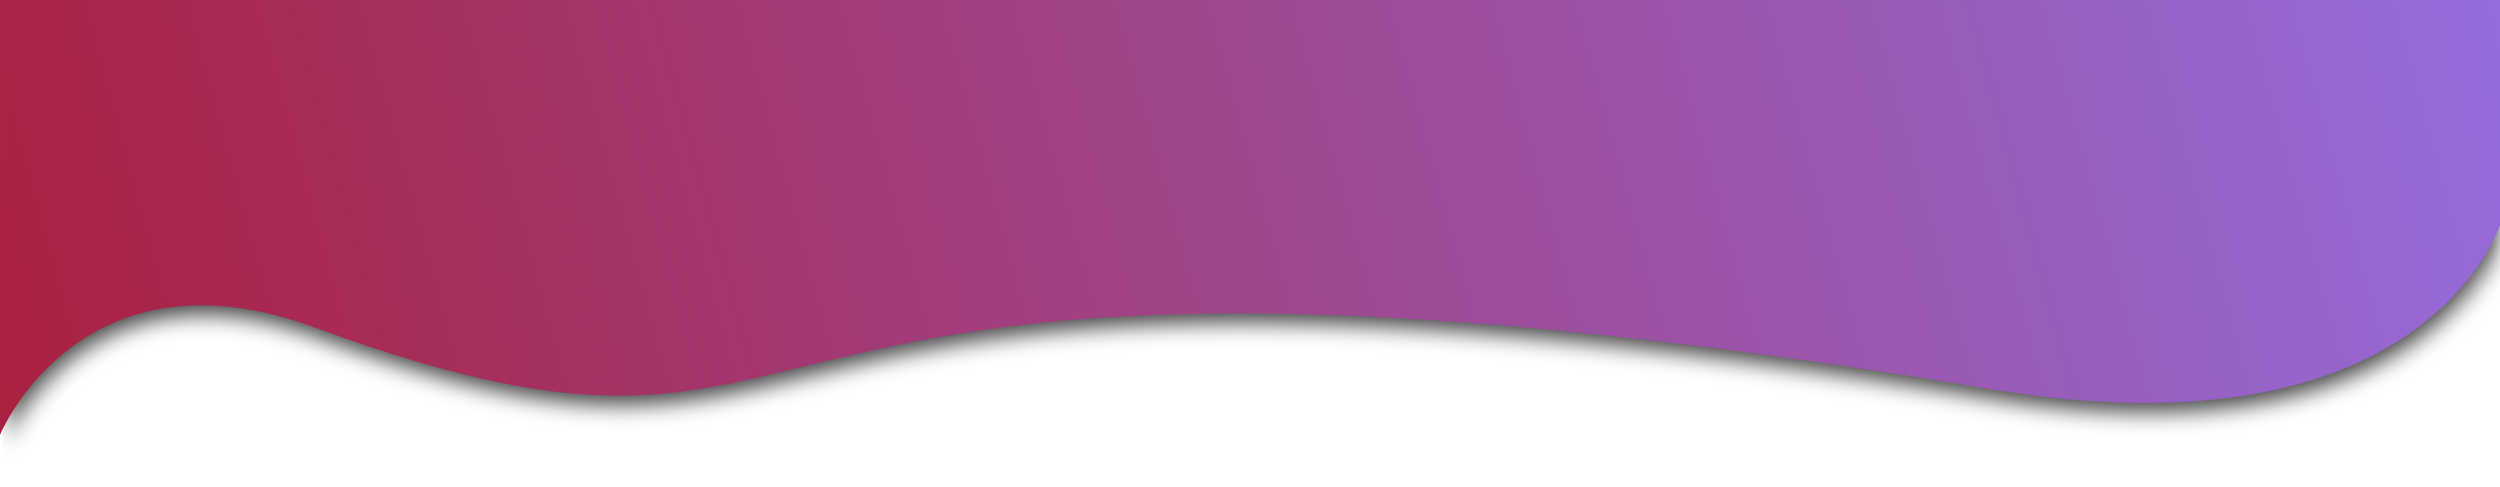
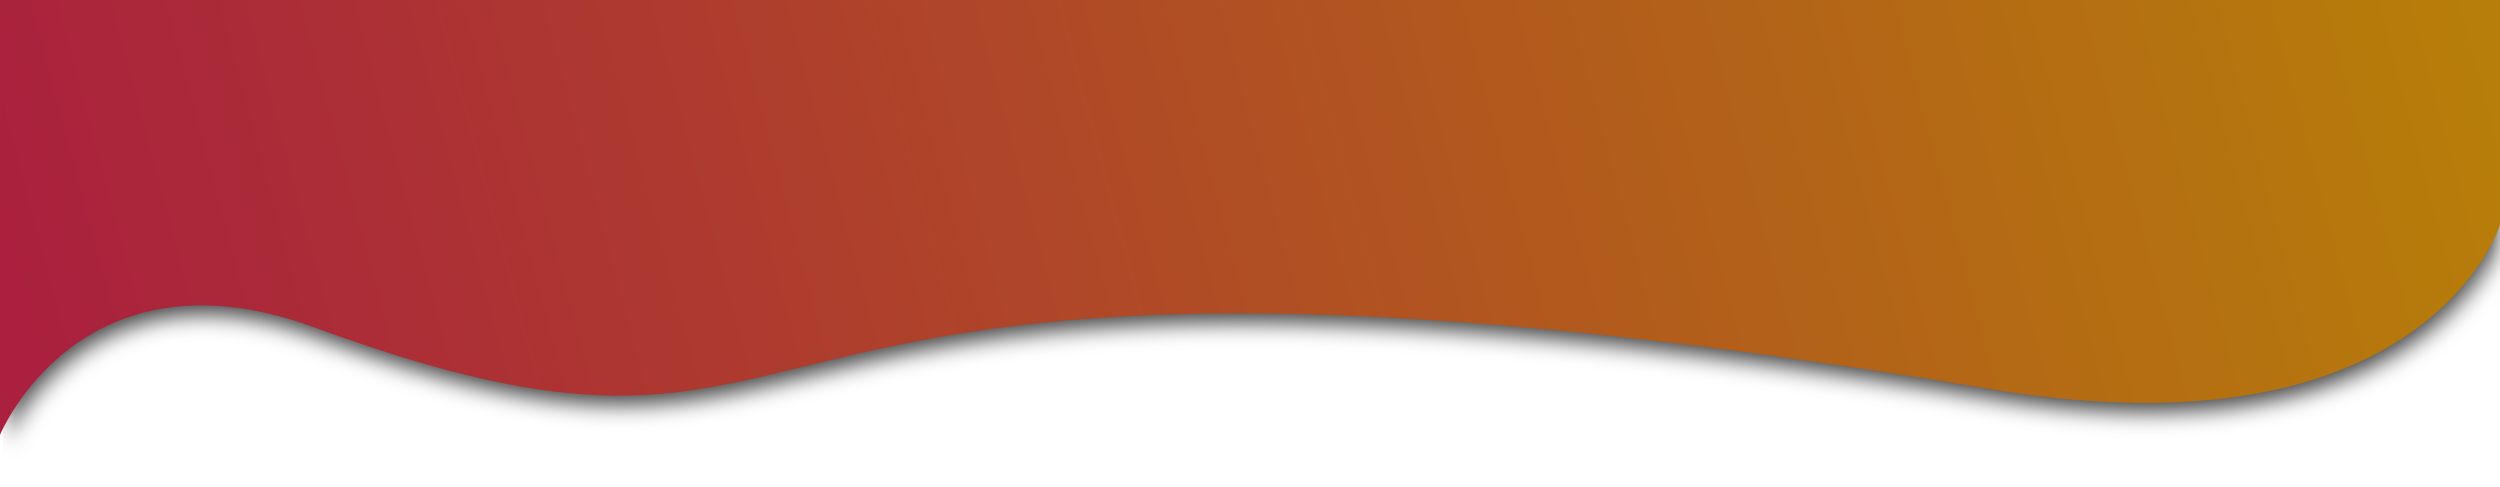
<svg xmlns="http://www.w3.org/2000/svg" xmlns:xlink="http://www.w3.org/1999/xlink" version="1.1" id="svg2" width="154.108mm" height="30mm" viewBox="0 0 582.455 113.386">
  <defs id="defs6">
    <linearGradient id="linearGradient2491">
      <stop style="stop-color:#aa203e;stop-opacity:1;" offset="0" id="stop2489" />
-       <stop style="stop-color:#8f7eff;stop-opacity:1;" offset="1" id="stop2487" />
+       <stop style="stop-color:#b98e00;stop-opacity:1;" offset="1" id="stop2487" />
    </linearGradient>
-     <linearGradient xlink:href="#linearGradient2491" id="linearGradient2493" x1="-4.342" y1="98.545" x2="669.498" y2="-76.22" gradientUnits="userSpaceOnUse" />
+     <linearGradient xlink:href="#linearGradient2491" id="linearGradient2493" x1="9.679" y1="94.439" x2="630.801" y2="-63.904" gradientUnits="userSpaceOnUse" />
    <filter style="color-interpolation-filters:sRGB;" id="filter9605" x="-0.011" y="-0.062" width="1.023" height="1.144">
      <feFlood flood-opacity="1" flood-color="rgb(68,68,68)" result="flood" id="feFlood9595" />
      <feComposite in="flood" in2="SourceGraphic" operator="in" result="composite1" id="feComposite9597" />
      <feGaussianBlur in="composite1" stdDeviation="2.6" result="blur" id="feGaussianBlur9599" />
      <feOffset dx="0.6" dy="2.1" result="offset" id="feOffset9601" />
      <feComposite in="SourceGraphic" in2="offset" operator="over" result="composite2" id="feComposite9603" />
    </filter>
  </defs>
  <g id="layer2">
    <path id="path1005" style="fill:url(#linearGradient2493);fill-opacity:1;stroke:none;stroke-width:1;stroke-linejoin:round;stroke-dasharray:none;stroke-dashoffset:0;stroke-opacity:1;paint-order:markers stroke fill;filter:url(#filter9605)" d="m 0,0 v 101.316 c 0,0 17.745,-45.113 70.16,-25 C 200.237,126.231 139.627,37.513 443.31,90.621 540.514,107.621 557,52.361 557,52.361 L 557,0 Z" transform="scale(1.045701,1)" />
  </g>
</svg>
